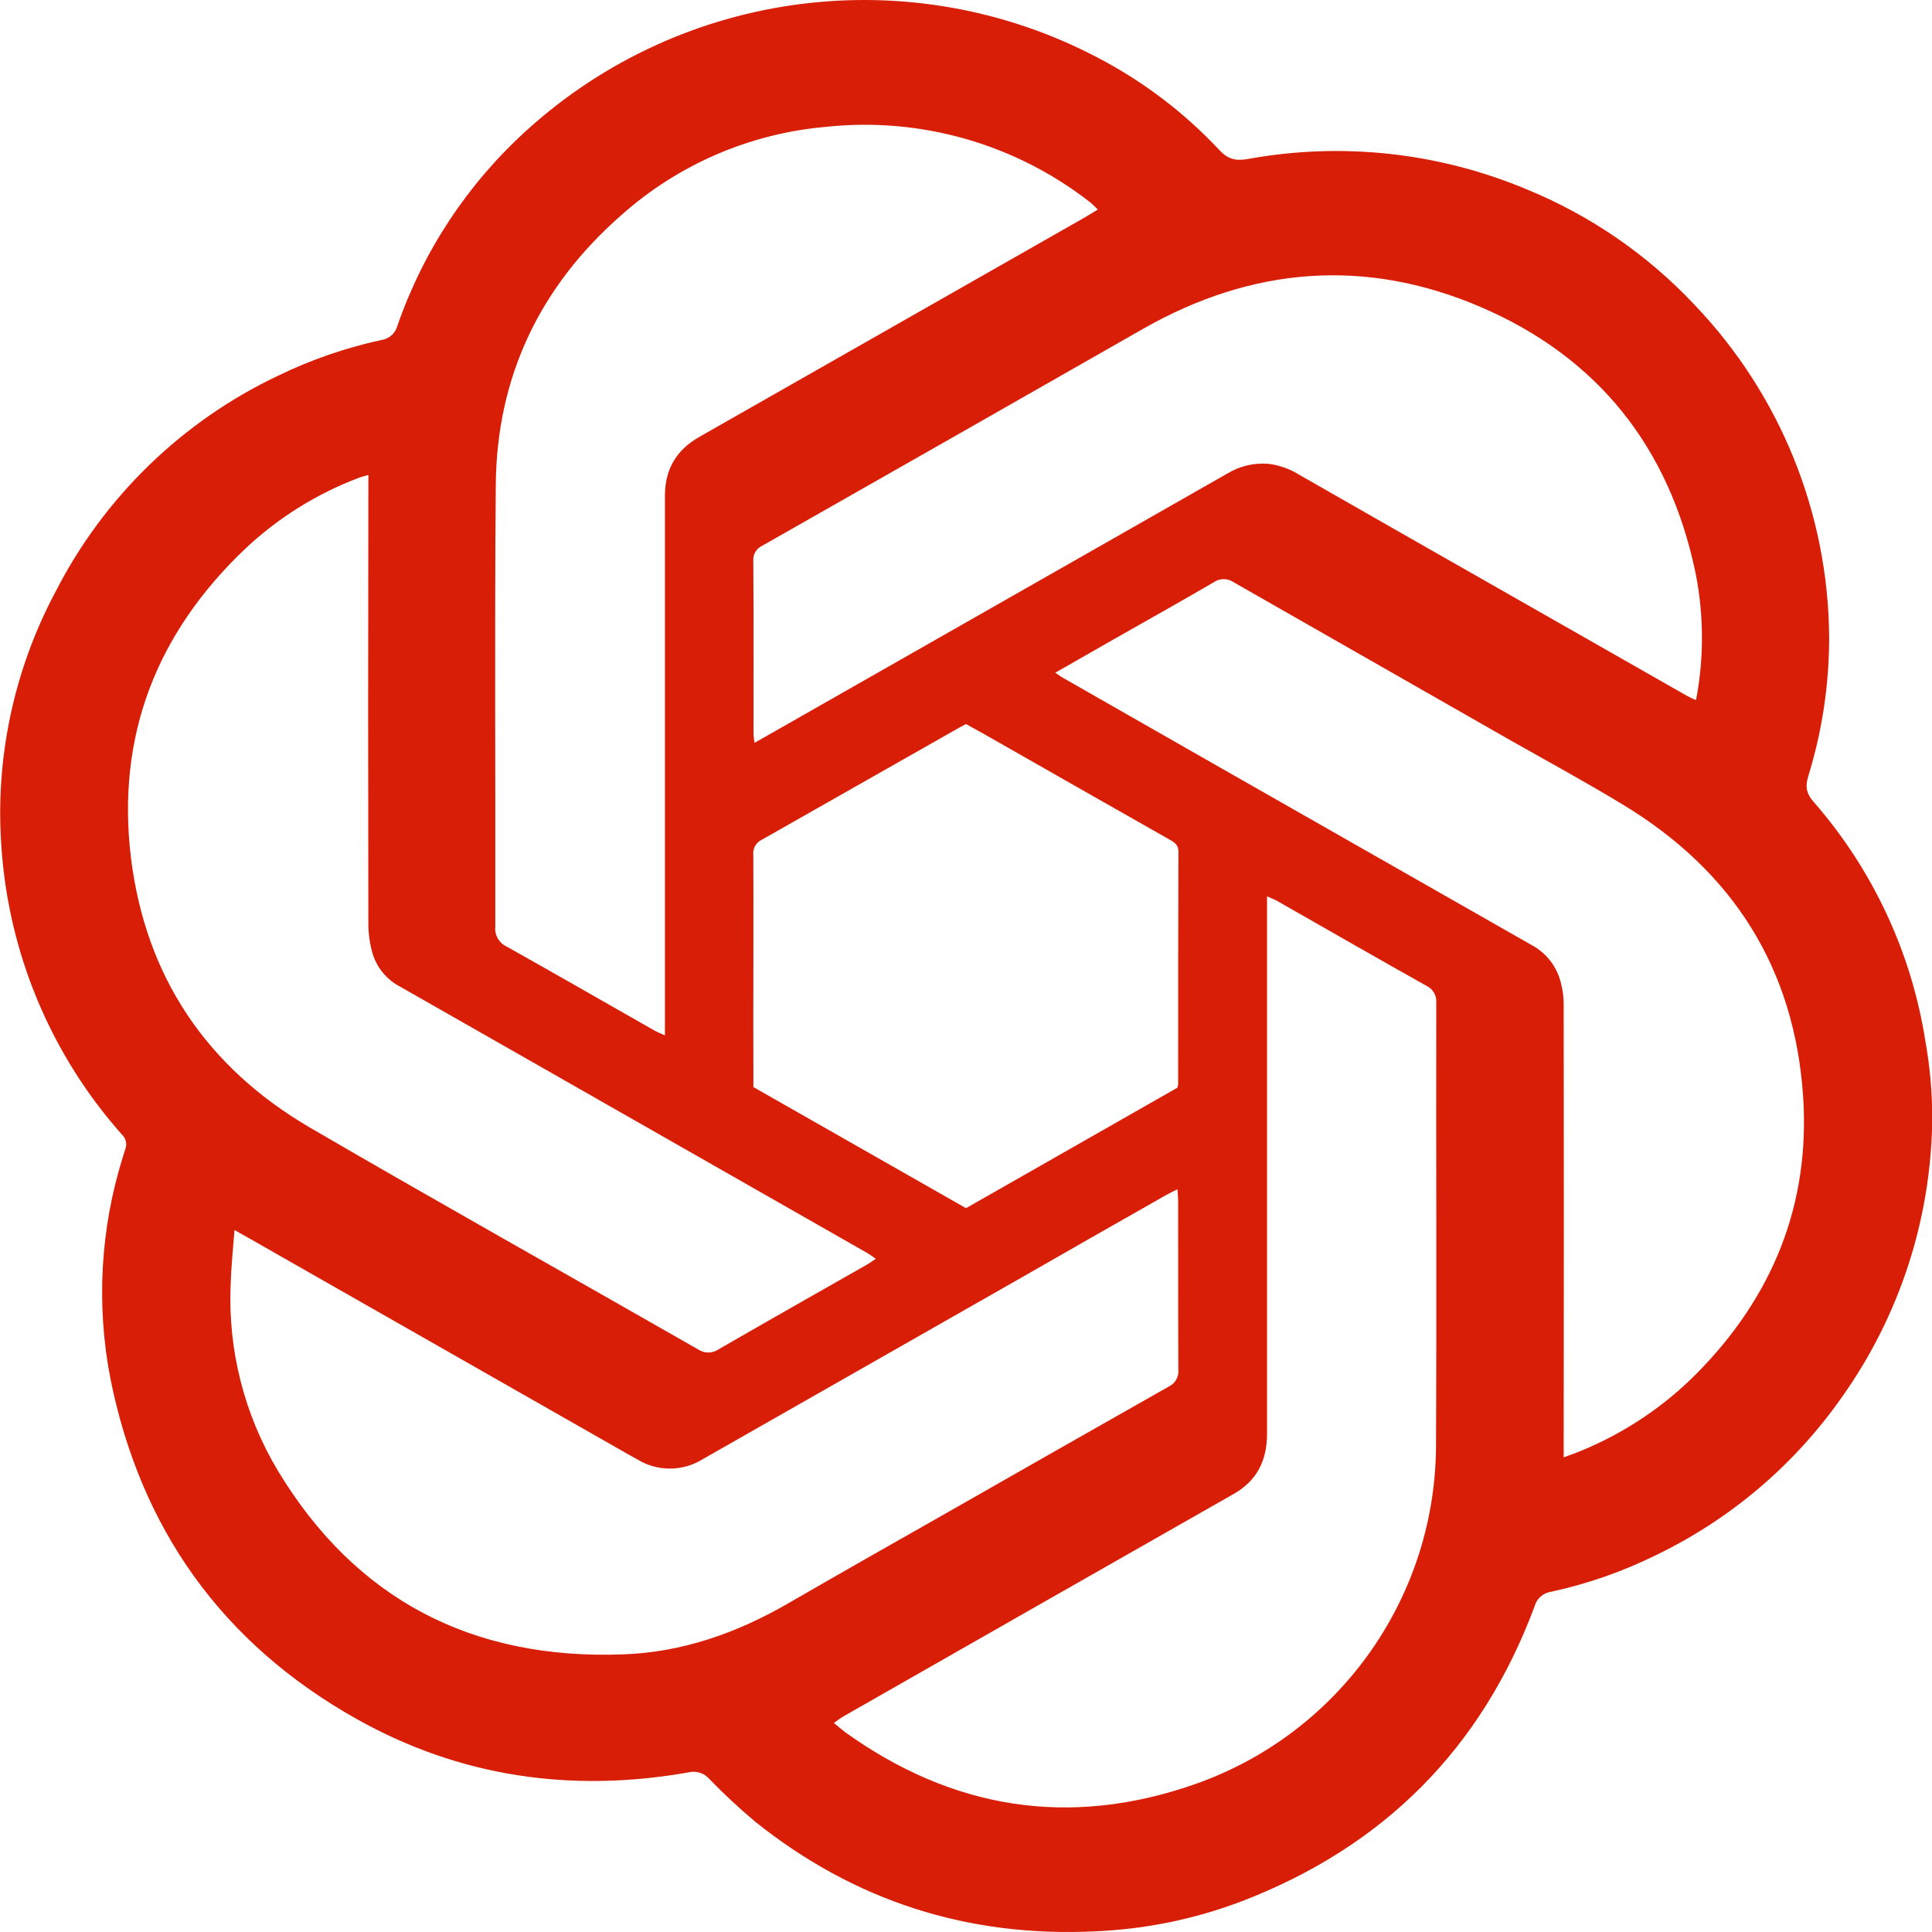
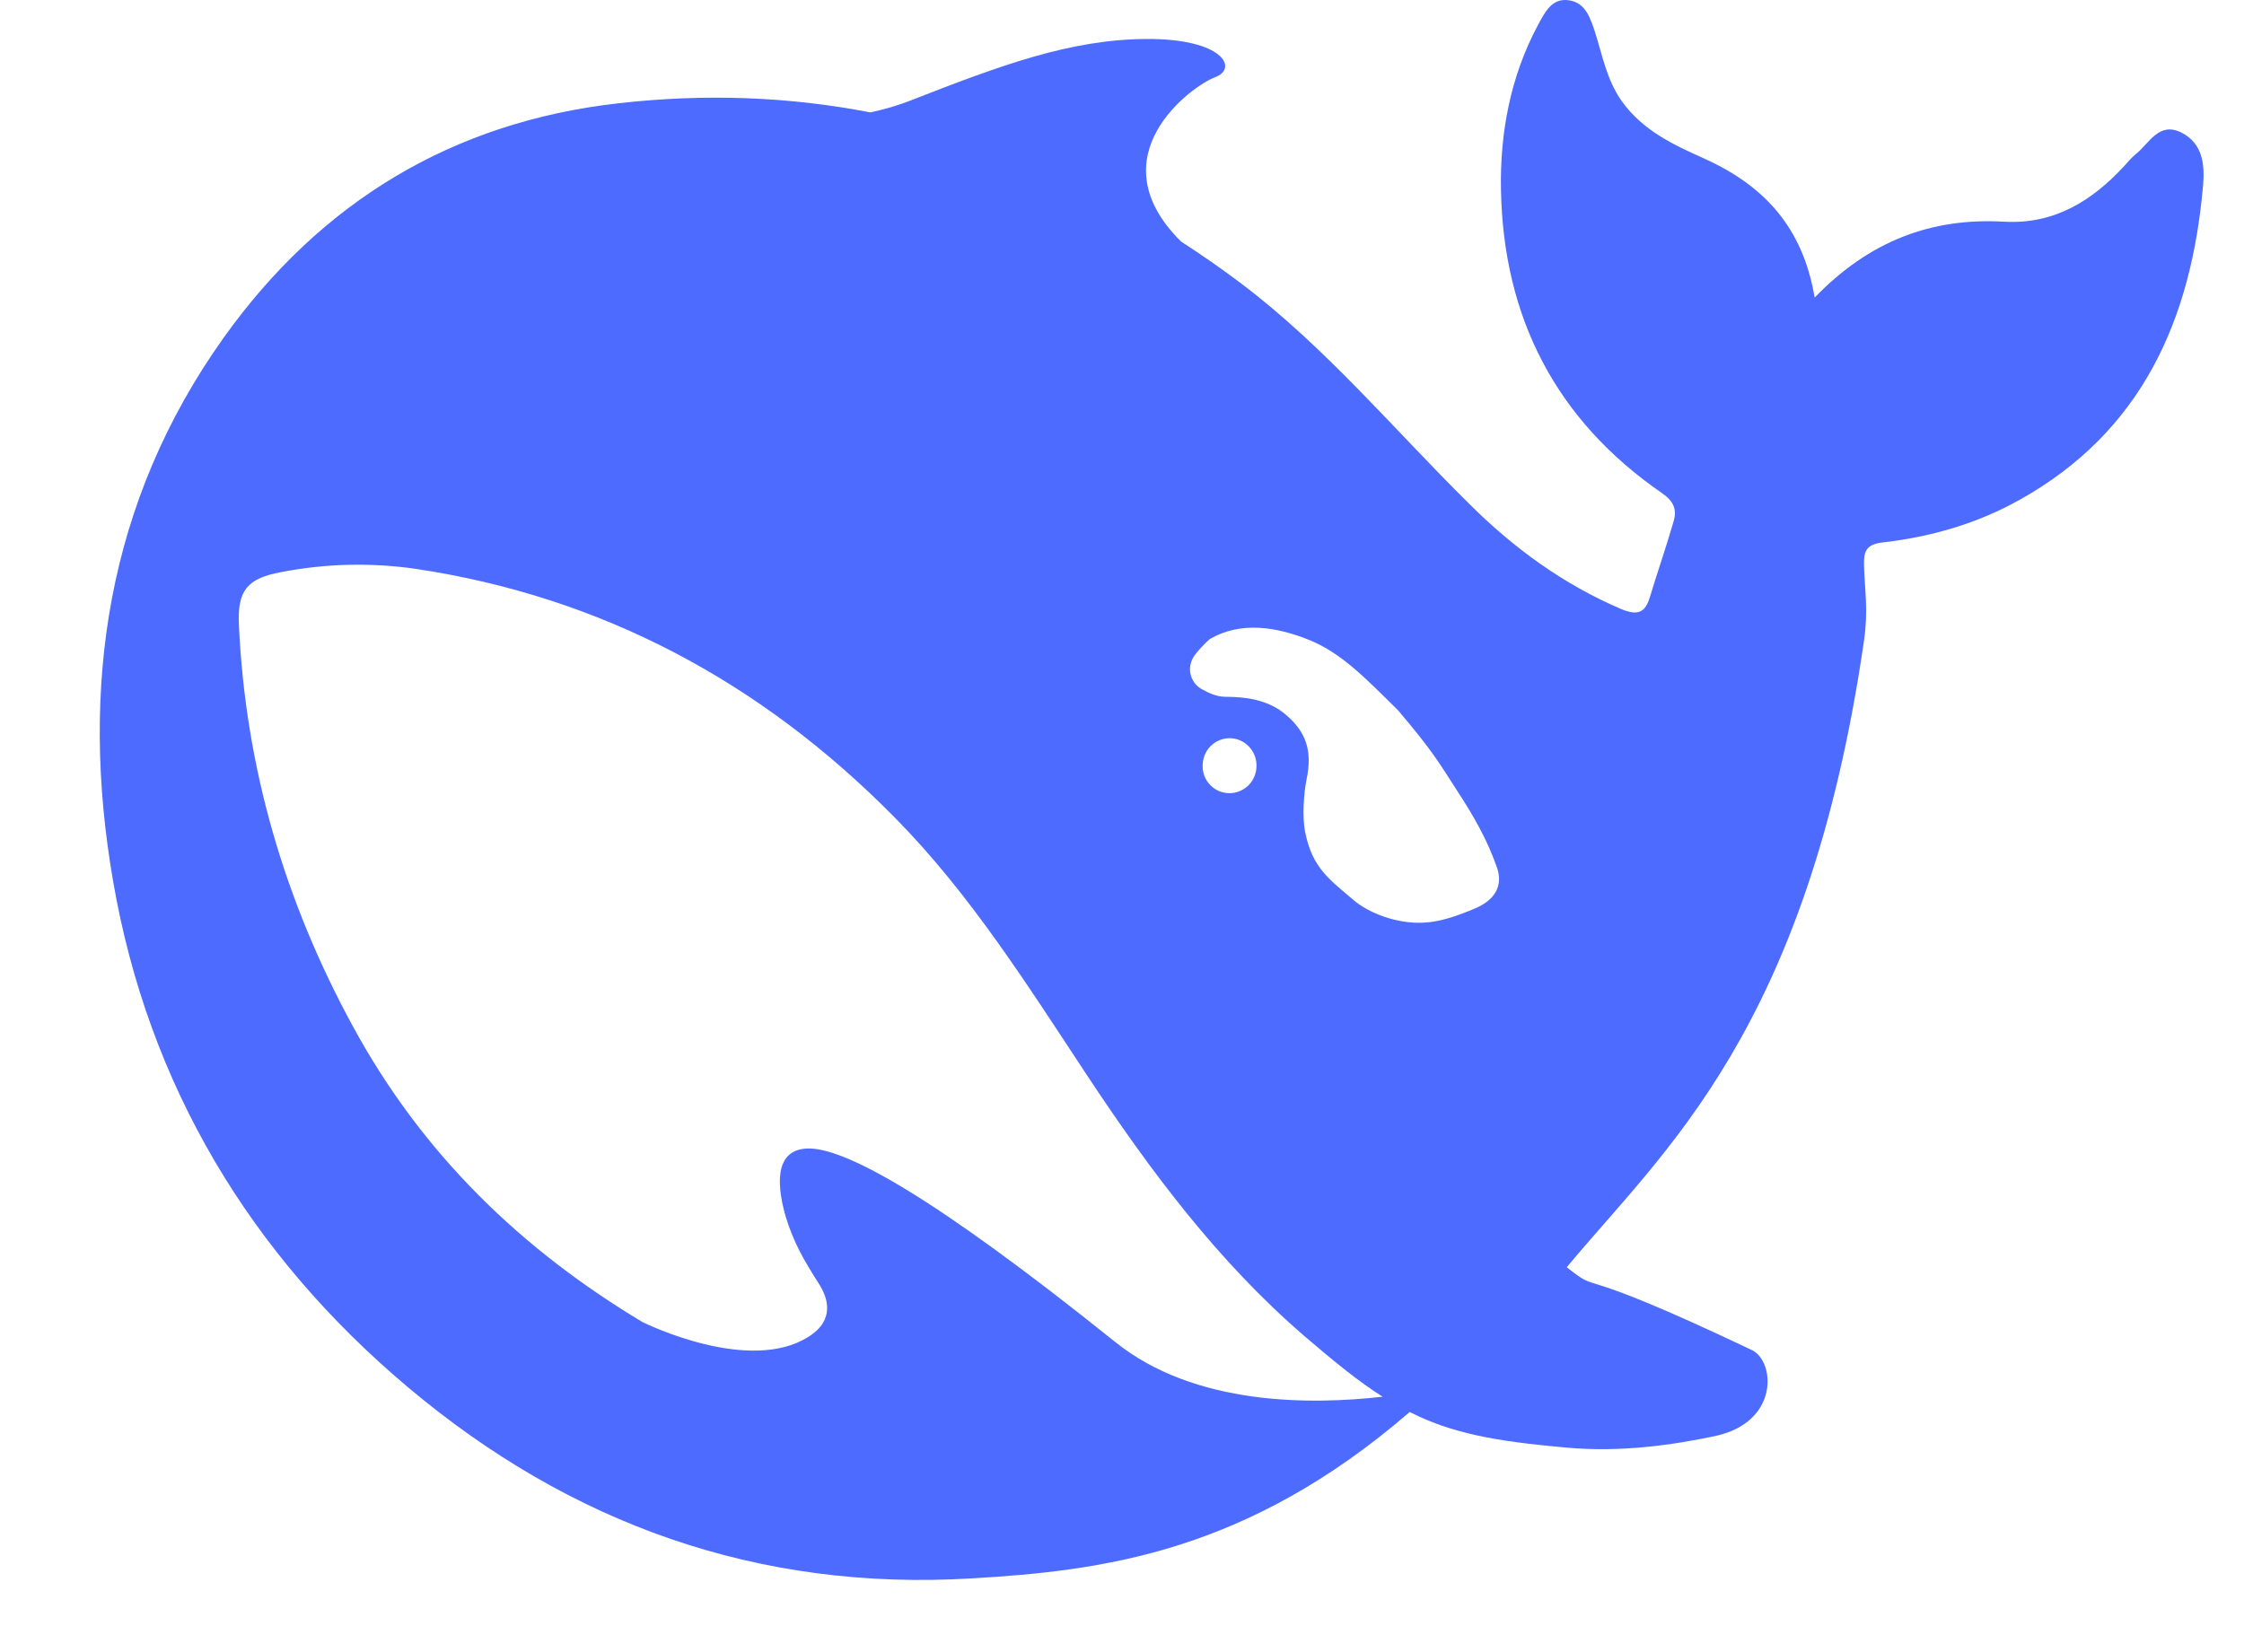
- <svg xmlns="http://www.w3.org/2000/svg" t="1748094323362" class="icon" viewBox="0 0 1024 1024" version="1.1" p-id="6107" width="500" height="500">
-   <path d="M969.485 337.562a248.27 248.27 0 0 1-10.956 73.472c-1.792 5.632-1.28 9.42 2.816 14.08a251.904 251.904 0 0 1 59.187 126.976c2.457 13.721 3.635 27.648 3.584 41.625A259.123 259.123 0 0 1 976.5 740.147a255.846 255.846 0 0 1-98.1 83.763 240.538 240.538 0 0 1-56.32 19.764 10.496 10.496 0 0 0-8.703 7.68c-28.058 75.315-79.872 127.488-155.648 156.518a248.115 248.115 0 0 1-77.108 15.77c-67.584 3.276-127.692-16.026-180.224-58.01a315.238 315.238 0 0 1-24.32-22.63 11.162 11.162 0 0 0-11.264-3.584c-61.952 10.905-121.036 2.457-175.872-28.365C117.415 870.86 74.356 809.83 58.484 730.522a239.974 239.974 0 0 1 6.707-117.556l1.126-3.584a7.168 7.168 0 0 0-1.74-8.09A255.334 255.334 0 0 1 0.73 448.615a249.19 249.19 0 0 1 28.672-134.912 255.283 255.283 0 0 1 118.016-114.585 242.79 242.79 0 0 1 54.477-18.842c4.25-0.563 7.68-3.584 8.755-7.68a250.368 250.368 0 0 1 68.557-103.577 266.138 266.138 0 0 1 302.336-38.605c24.371 12.697 46.285 29.337 64.922 49.305 4.352 4.66 8.448 5.632 14.643 4.608a261.018 261.018 0 0 1 148.685 16.282 253.931 253.931 0 0 1 88.422 61.03 257.229 257.229 0 0 1 71.27 175.924zM581.901 111.104c-1.69-1.638-2.816-2.867-4.096-3.891a194.1 194.1 0 0 0-140.492-39.936 187.392 187.392 0 0 0-107.828 46.592c-43.366 37.939-66.201 85.811-66.713 143.053-0.666 78.08-0.103 156.16-0.256 234.29-0.461 4.455 2.048 8.705 6.144 10.548 26.112 14.643 52.019 29.542 78.029 44.34 1.536 0.92 3.276 1.535 5.734 2.662V262.86c0-13.978 5.888-24.218 18.125-31.232L575.04 115.2l6.86-4.147zM195.188 251.75c-2.253 0.666-3.79 1.024-5.376 1.639a181.197 181.197 0 0 0-59.904 37.53c-47.104 44.8-68.25 99.379-60.519 163.532 7.68 62.874 39.885 111.104 95.079 143.309 68.147 39.68 137.01 78.234 205.465 117.402a9.677 9.677 0 0 0 11.11-0.103c25.754-14.848 51.56-29.491 77.415-44.185 1.895-1.024 3.533-2.202 5.735-3.687-1.895-1.331-3.277-2.355-4.71-3.174L281.715 562.637l-69.632-39.68a29.542 29.542 0 0 1-14.49-17.152 57.651 57.651 0 0 1-2.355-16.18 56377.81 56377.81 0 0 1 0-227.942v-9.933z m703.744 119.296a175.104 175.104 0 0 0-0.359-67.84c-13.824-65.894-51.558-113.97-114.278-140.697-60.877-25.959-120.832-21.043-178.432 11.776a114064.282 114064.282 0 0 1-201.728 114.893 8.14 8.14 0 0 0-4.864 7.987c0.205 30.515 0.102 60.928 0.102 91.443 0 1.434 0.256 2.816 0.512 5.12l11.11-6.298L589.89 285.542l60.723-34.61a36.25 36.25 0 0 1 21.504-5.12 40.346 40.346 0 0 1 16.793 5.99c35.072 20.07 70.144 40.09 105.268 60.057l100.3 57.14a41.318 41.318 0 0 0 4.455 2.047zM124.276 651.93c-0.82 10.854-1.792 20.07-2.048 29.337a177.203 177.203 0 0 0 25.088 98.304c41.216 68.199 102.912 100.25 182.937 97.28 31.335-1.075 60.416-11.366 87.501-27.033 29.389-16.999 58.983-33.741 88.525-50.535a40451.27 40451.27 0 0 1 113.152-64.358 8.96 8.96 0 0 0 5.12-9.063c-0.154-29.644-0.051-59.29-0.102-88.883 0-2.048-0.205-3.993-0.359-6.656-2.406 1.229-4.096 1.997-5.734 2.919a20989.282 20989.282 0 0 0-79.616 45.414l-113.664 64.768-52.941 30.157a32.82 32.82 0 0 1-34.202 0l-5.068-2.816L146.804 664.73c-7.015-4.096-14.03-7.988-22.528-12.8z m435.046-295.373c2.048 1.331 3.02 2.15 4.096 2.713 52.736 30.157 105.472 60.212 158.157 90.215l90.214 51.405c7.63 4.096 13.21 11.161 15.36 19.456a45.142 45.142 0 0 1 1.639 12.544c0.102 77.619 0.102 155.29 0 232.96v6.553c3.635-1.331 6.656-2.355 9.574-3.584 22.835-9.472 43.52-23.296 60.826-40.755 40.345-40.755 60.21-89.6 56.525-146.586-4.455-67.788-36.864-119.5-95.488-154.982-19.354-11.725-39.27-22.63-58.983-33.74L653.735 308.53a9.216 9.216 0 0 0-10.547 0.154c-17.562 10.24-35.277 20.173-52.89 30.157l-30.976 17.715z m112.23 118.528V759.91c0 14.183-5.324 24.986-17.92 32.052l-103.116 58.726-103.578 59.085c-1.536 0.87-2.97 2.048-4.966 3.43 2.355 1.895 4.096 3.482 5.939 4.864 56.832 40.807 118.784 50.842 185.088 27.7A190.822 190.822 0 0 0 761.1 768.46c0.41-78.95 0-157.901 0.154-236.8a9.114 9.114 0 0 0-5.222-9.165c-26.47-14.848-52.736-29.952-79.156-45.005-1.177-0.717-2.56-1.126-5.324-2.406z m-272.179 101.12l112.64 64.153 112.026-63.846a12.8 12.8 0 0 0 0.41-1.894c0-41.012 0-82.074 0.153-123.136 0-3.38-1.69-4.762-4.3-6.247a41552.384 41552.384 0 0 1-98.612-56.115l-9.728-5.376-3.942 2.15-104.243 59.188a7.936 7.936 0 0 0-4.506 8.09c0.154 28.978 0 57.958 0 86.988l0.051 36.045z" fill="#d81e06" p-id="6108" />
+ <svg xmlns="http://www.w3.org/2000/svg" t="1751048095774" class="icon" viewBox="0 0 1391 1024" version="1.1" p-id="1459" width="271.68" height="200">
+   <path d="M1352.233 82.22c-13.81-6.907-19.772 6.258-27.84 12.947-2.749 2.159-5.097 4.965-7.444 7.554-20.179 22.011-43.755 36.471-74.589 34.745-45.049-2.589-83.518 11.87-117.508 47.046-7.229-43.378-31.238-69.274-67.789-85.891-19.153-8.632-38.468-17.265-51.876-36.041-9.332-13.379-11.87-28.27-16.562-42.944-2.968-8.848-5.936-17.912-15.915-19.423-10.872-1.727-15.108 7.554-19.37 15.323-16.994 31.723-23.604 66.685-22.93 102.077 1.458 79.634 34.423 143.081 99.866 188.185 7.445 5.178 9.361 10.358 7.013 17.91-4.451 15.538-9.793 30.646-14.459 46.184-2.969 9.928-7.419 12.085-17.859 7.769-35.906-15.323-66.928-37.983-94.363-65.389-46.533-45.969-88.616-96.683-141.084-136.391a620.449 620.449 0 0 0-37.416-26.113c-53.547-53.089 7.013-96.682 21.042-101.862 14.647-5.395 5.098-23.954-42.298-23.739s-90.748 16.402-145.995 37.983c-8.091 3.236-16.591 5.61-25.276 7.554-50.176-9.712-102.239-11.87-156.65-5.612-102.427 11.654-184.246 61.075-244.402 145.455-72.242 101.43-89.265 216.672-68.412 336.876 21.851 126.68 85.216 231.563 182.547 313.569 100.944 85.027 217.184 126.68 349.798 118.696 80.55-4.749 170.218-15.755 271.378-103.158 25.519 12.949 52.306 18.129 96.71 22.013 34.232 3.236 67.17-1.727 92.663-7.122 39.951-8.632 37.172-46.399 22.74-53.304-117.103-55.679-91.395-33.02-114.756-51.362 59.508-71.865 149.177-146.536 184.246-388.455 2.778-19.207 0.43-31.291 0-46.829-0.217-9.496 1.887-13.166 12.544-14.244 29.323-3.453 57.81-11.654 83.95-26.328 75.855-42.298 106.473-111.789 113.703-195.092 1.079-12.732-0.215-25.896-13.408-32.586M691.079 831.937c-113.461-91.071-168.52-121.068-191.26-119.774-21.257 1.295-17.427 26.113-12.76 42.298 4.883 15.97 11.276 26.976 20.204 41.004 6.152 9.28 10.415 23.092-6.176 33.45-36.553 23.092-100.082-7.769-103.048-9.279-73.968-44.457-135.825-103.158-179.392-183.437-42.082-77.26-66.495-160.13-70.542-248.611-1.079-21.365 5.098-28.919 25.898-32.804a250.876 250.876 0 0 1 83.112-2.157c115.836 17.266 214.46 70.138 297.114 153.873 47.181 47.692 82.87 104.666 119.665 160.345 39.089 59.13 81.172 115.456 134.719 161.638 18.91 16.185 33.989 28.487 48.448 37.551-43.566 4.965-116.265 6.042-165.983-34.097m54.41-357.162c0-9.496 7.447-17.049 16.806-17.049q3.183 0.055 5.719 1.079a16.914 16.914 0 0 1 10.845 15.97 16.833 16.833 0 0 1-16.779 17.049 16.644 16.644 0 0 1-16.591-17.049m168.952 88.481c-10.819 4.533-21.662 8.418-32.102 8.848-16.132 0.864-33.774-5.826-43.323-14.027-14.891-12.734-25.521-19.855-29.972-42.083-1.915-9.496-0.864-24.17 0.837-32.586 3.83-18.129-0.432-29.782-12.949-40.357-10.196-8.633-23.174-11.007-37.416-11.007-5.315 0-10.196-2.372-13.811-4.316a14.162 14.162 0 0 1-6.151-19.854c1.483-3.021 8.713-10.36 10.413-11.654 19.34-11.222 41.65-7.552 62.259 0.864 19.126 7.984 33.558 22.66 54.412 43.378 21.257 25.034 25.087 31.94 37.172 50.715 9.577 14.674 18.291 29.782 24.226 47.045 3.64 10.792-1.053 19.639-13.596 25.034" fill="#4D6BFE" p-id="1460" />
</svg>
